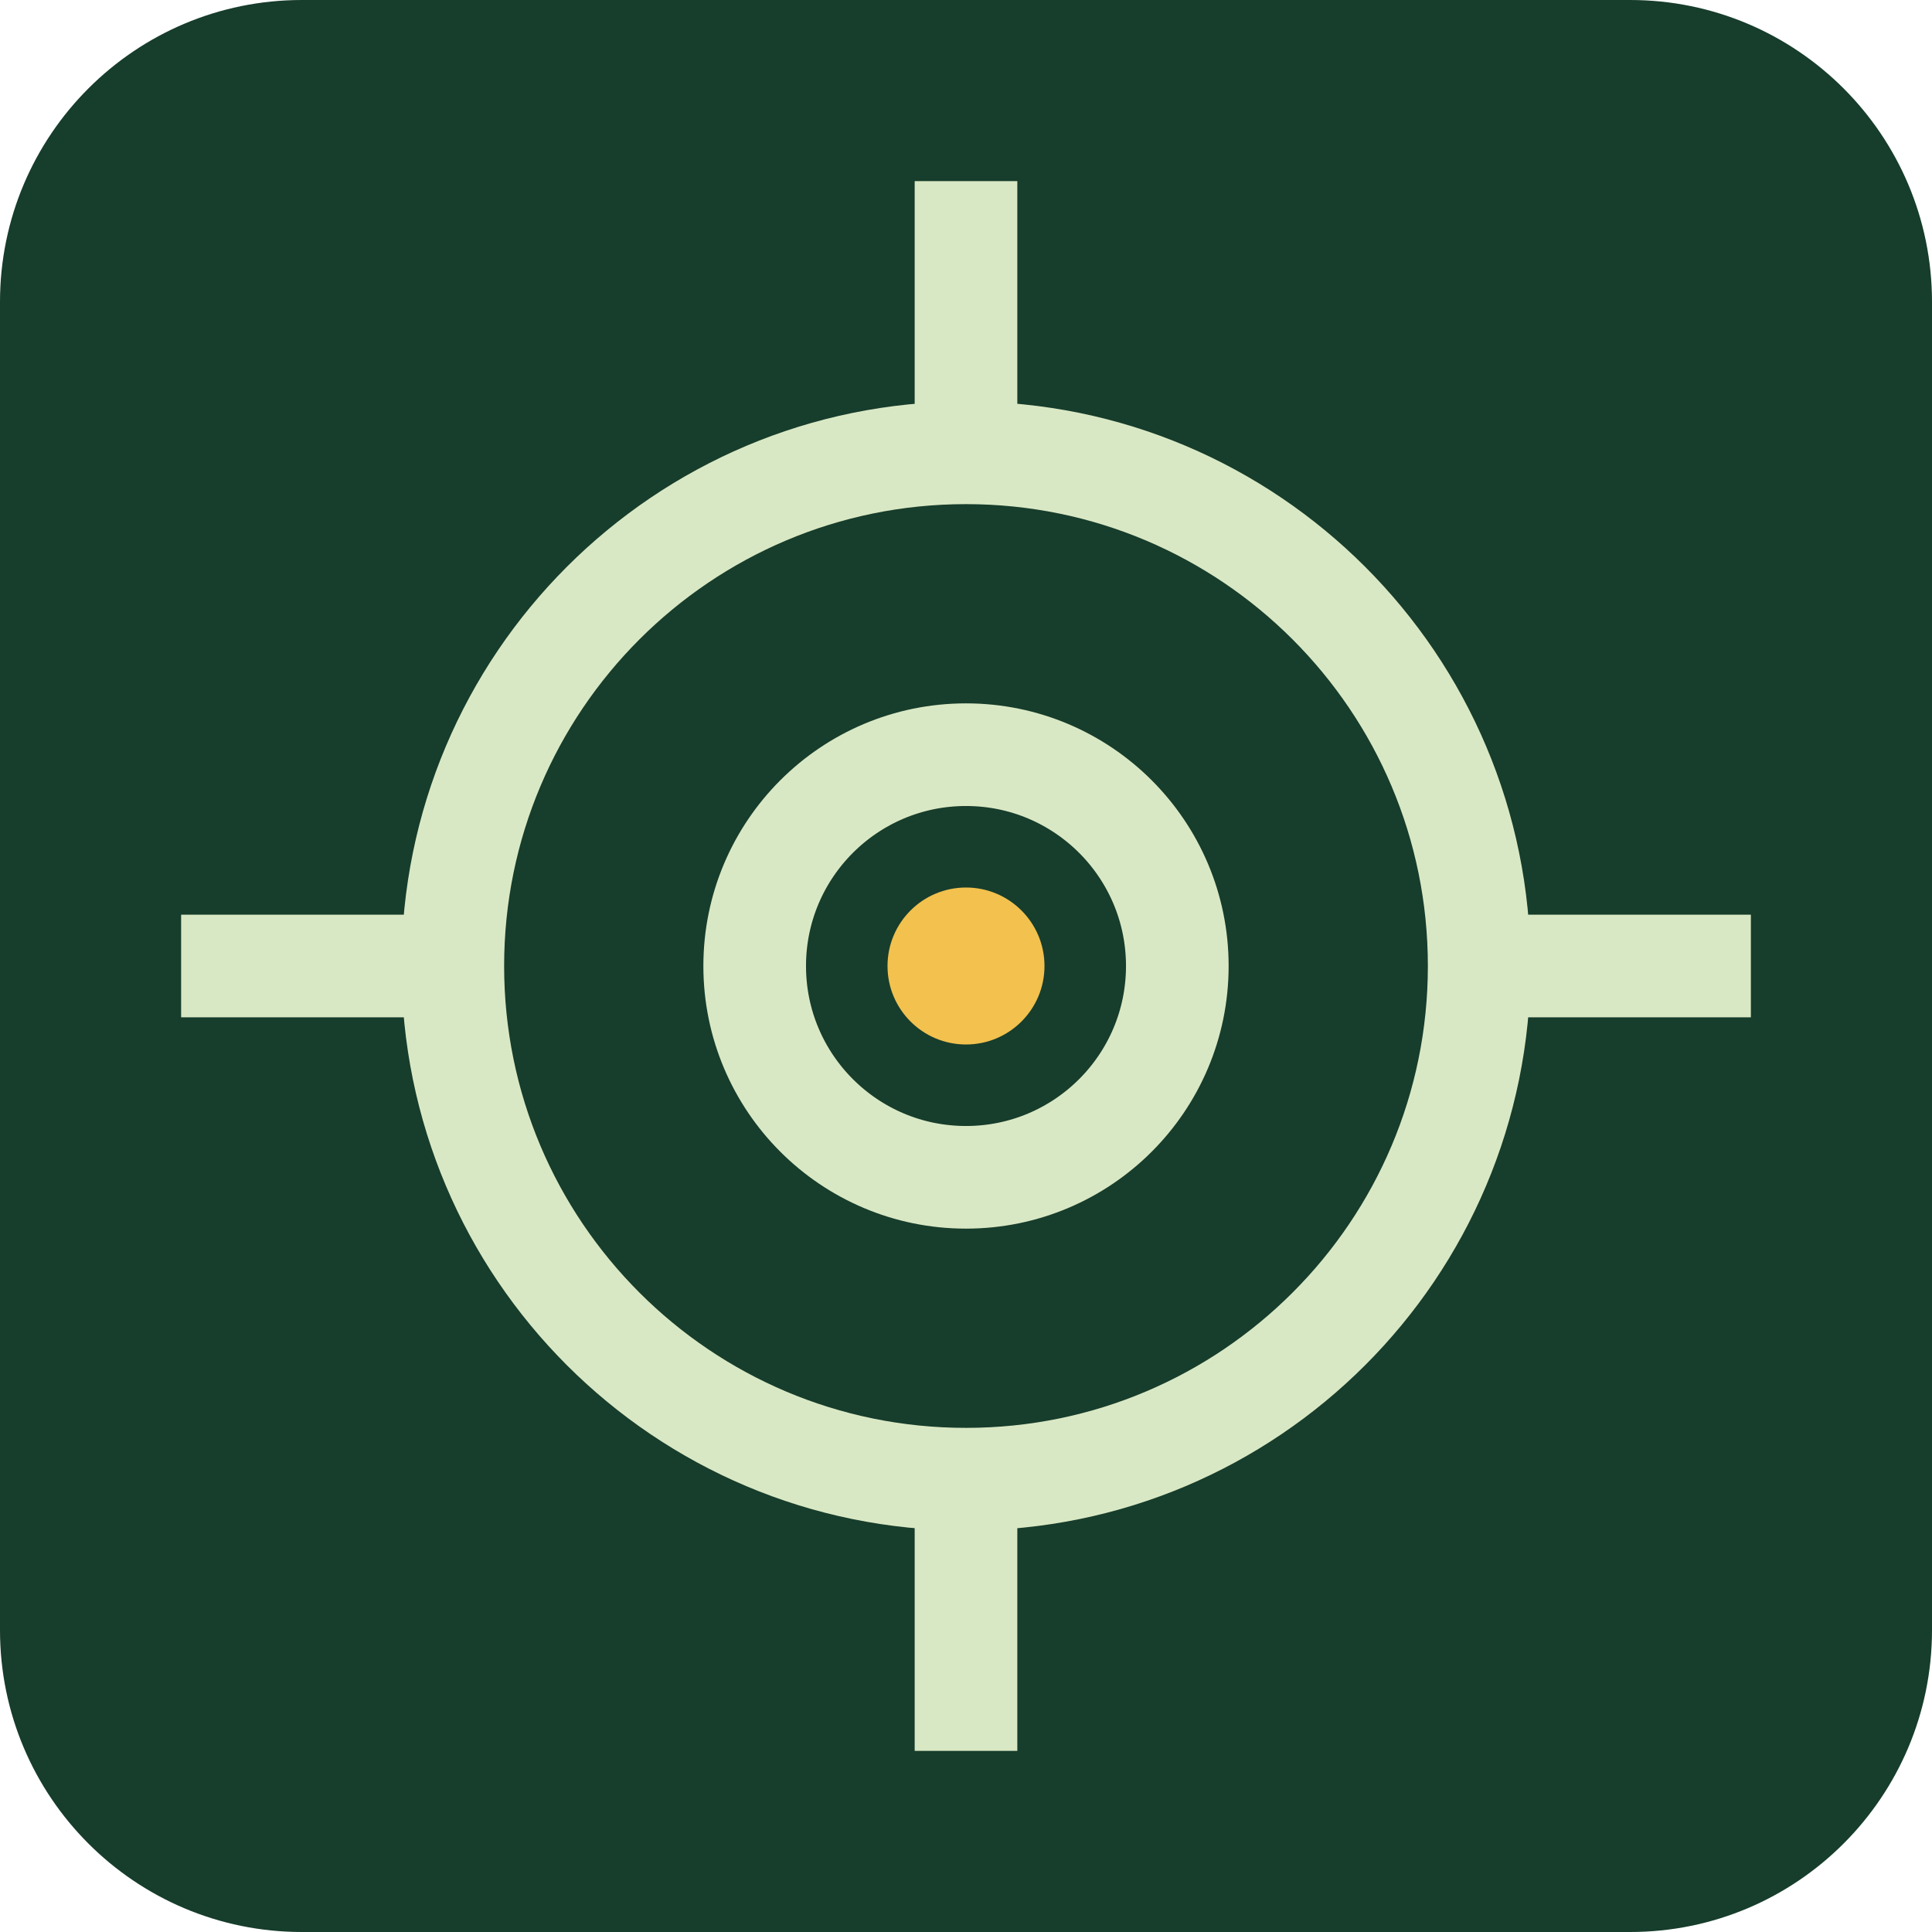
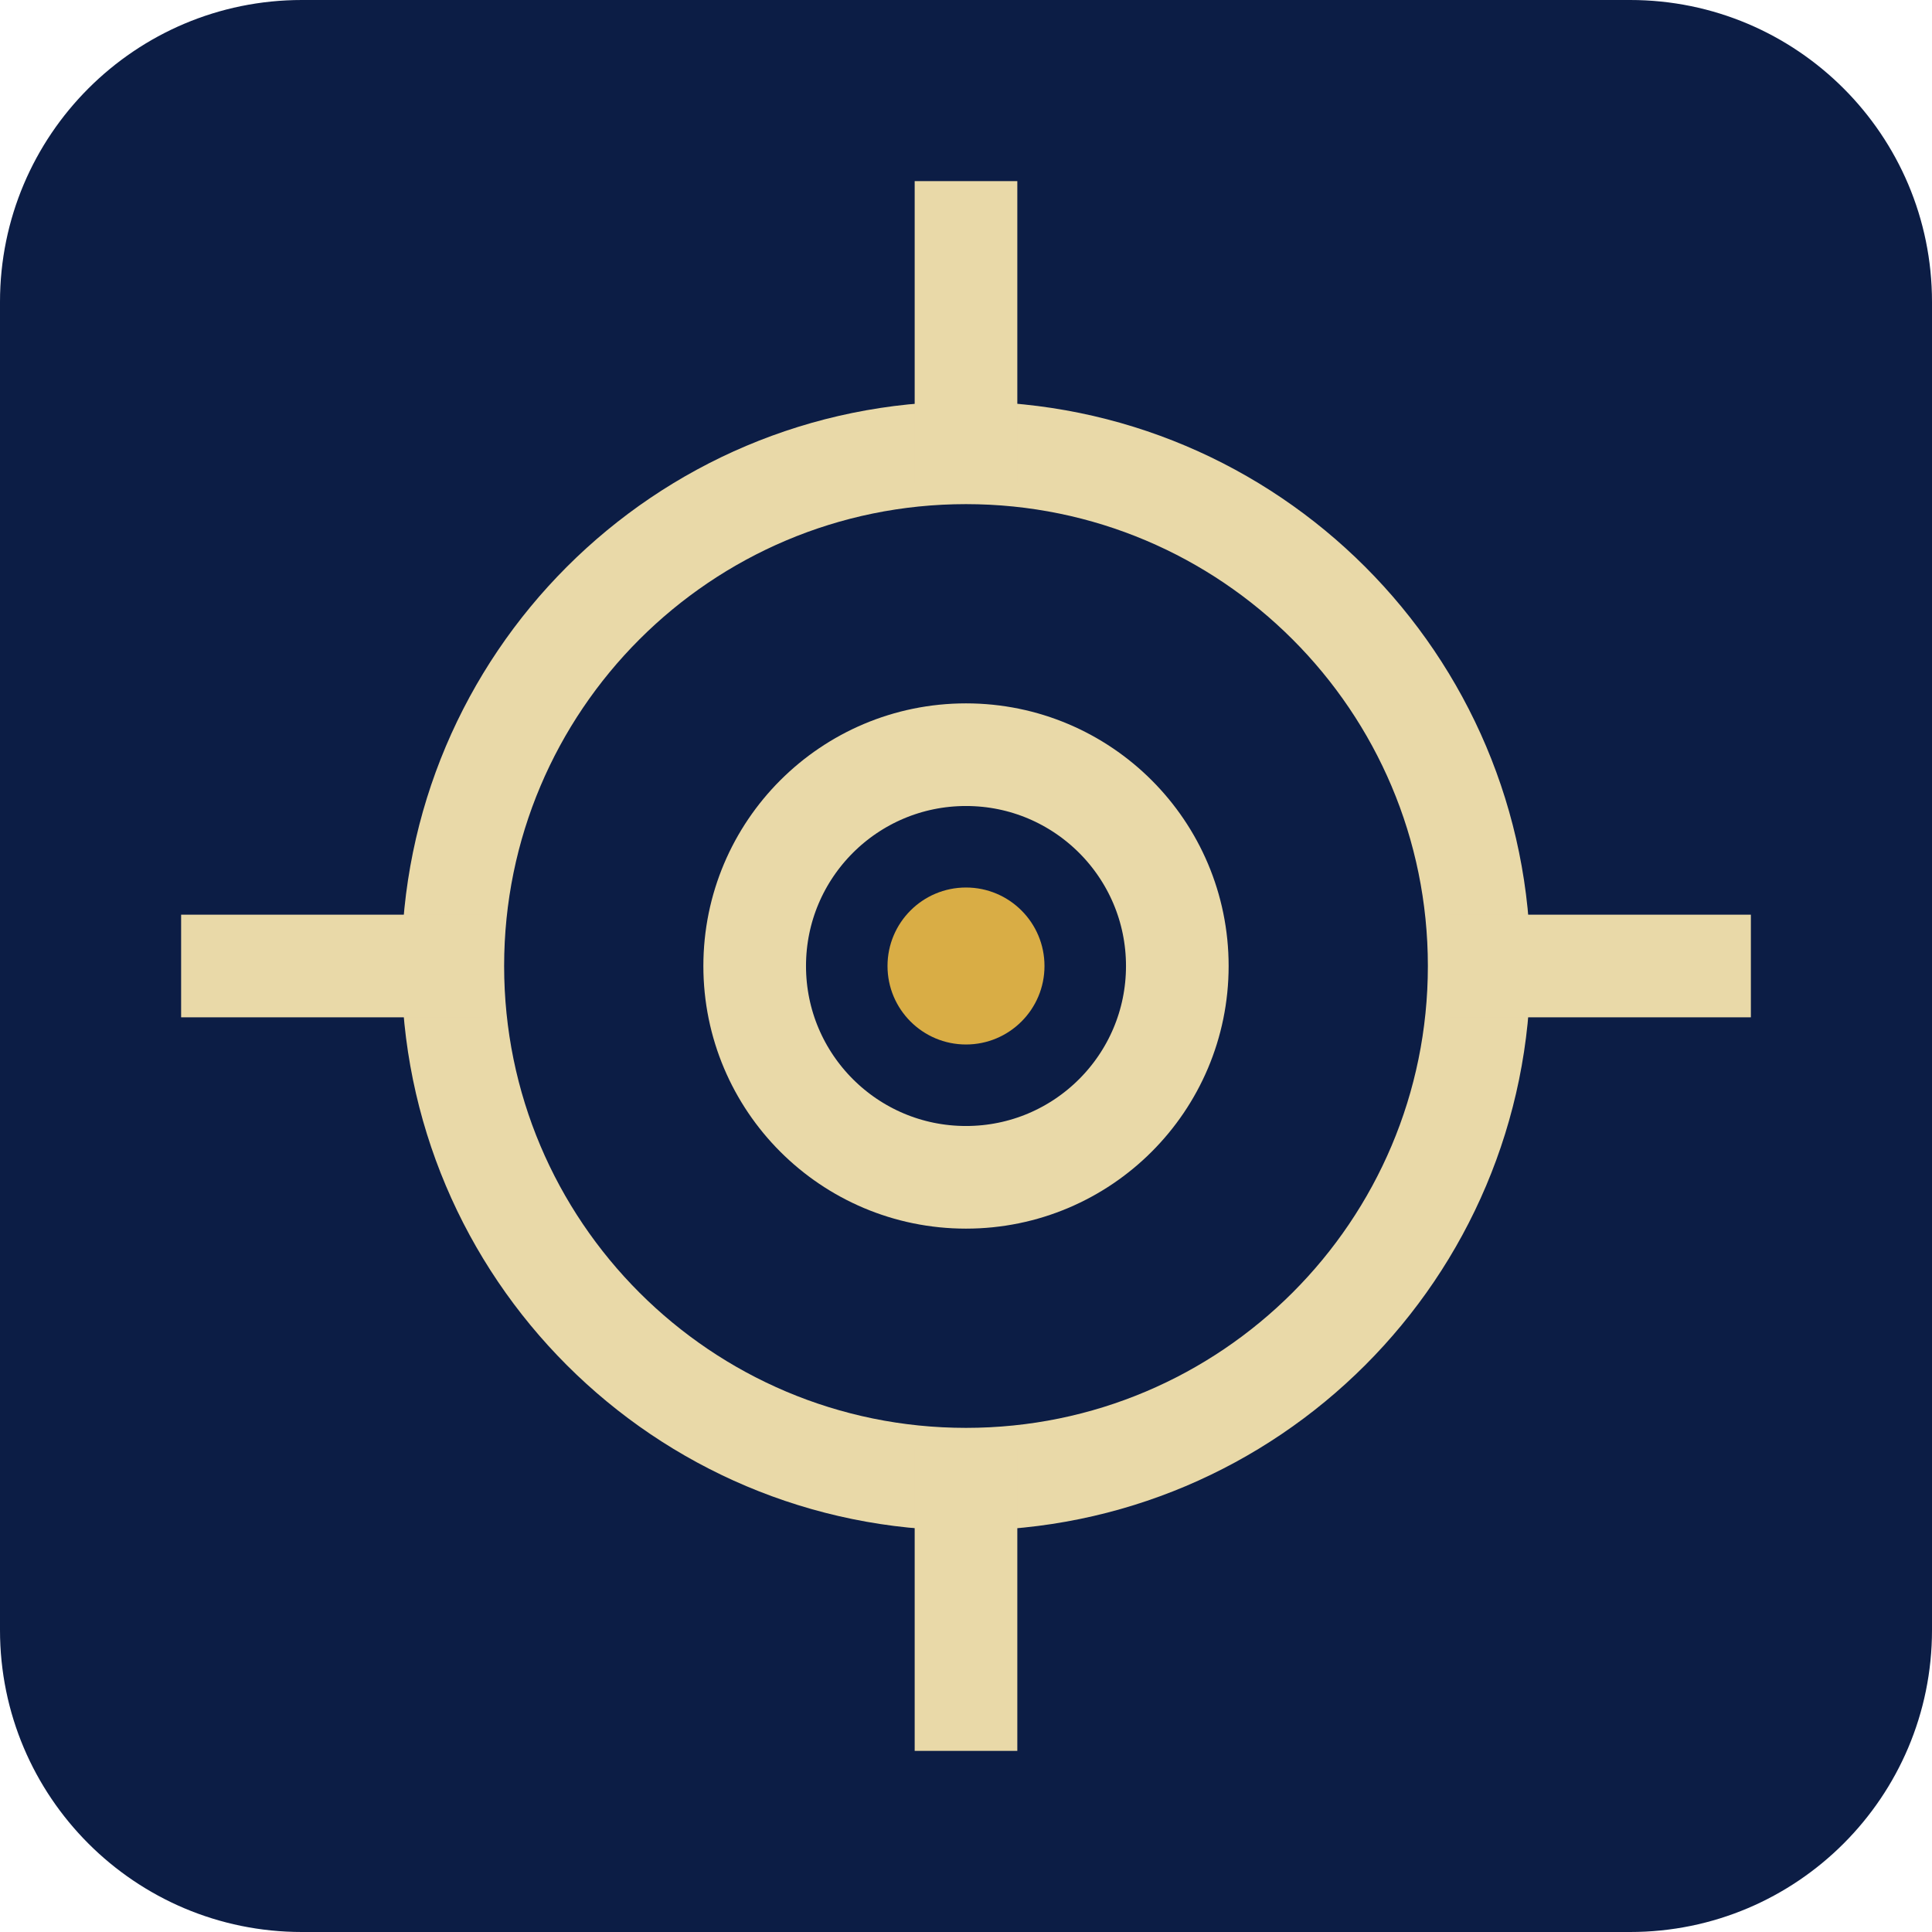
<svg xmlns="http://www.w3.org/2000/svg" viewBox="0 0 64 64">
-   <rect width="64" height="64" rx="10" fill="#173d2c" />
-   <g fill="none" stroke="#d9e8c4" stroke-width="3.4">
+   <rect width="64" height="64" rx="10" fill="#0c1d45" />
+   <g fill="none" stroke="#e9d9a8" stroke-width="3.4">
    <circle cx="32" cy="32" r="17" />
    <circle cx="32" cy="32" r="7" />
    <path d="M32 6v10M32 48v10M6 32h10M48 32h10" />
  </g>
-   <circle cx="32" cy="32" r="2.6" fill="#f2c14e" />
+   <circle cx="32" cy="32" r="2.6" fill="#d9ad45" />
</svg>
